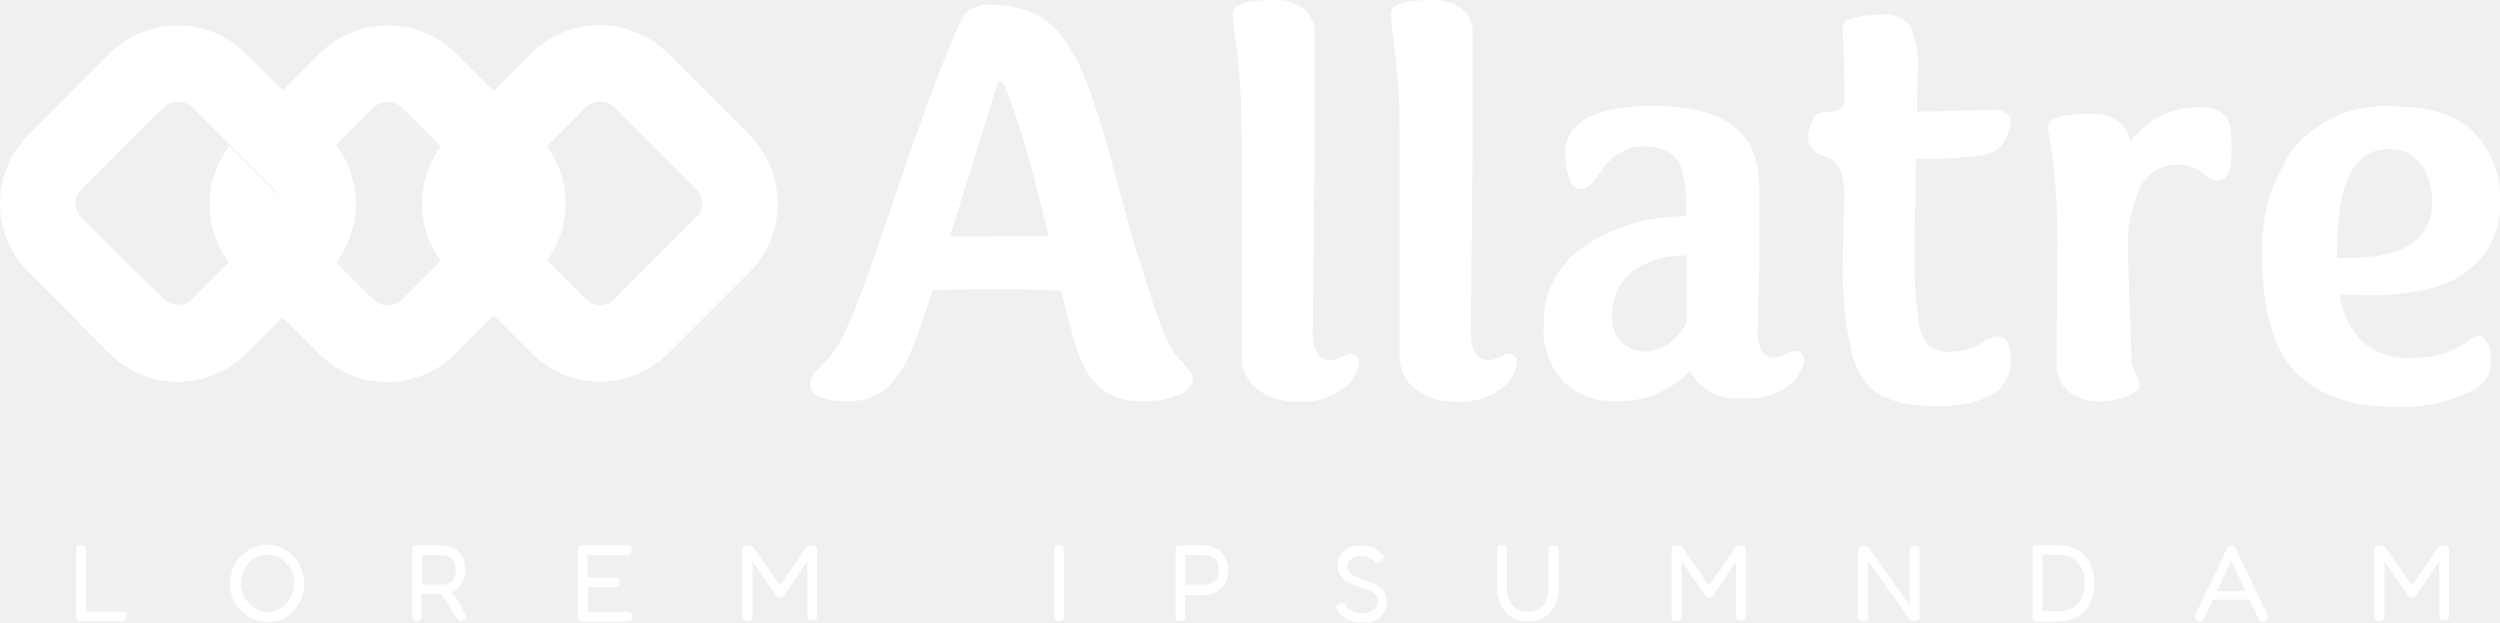
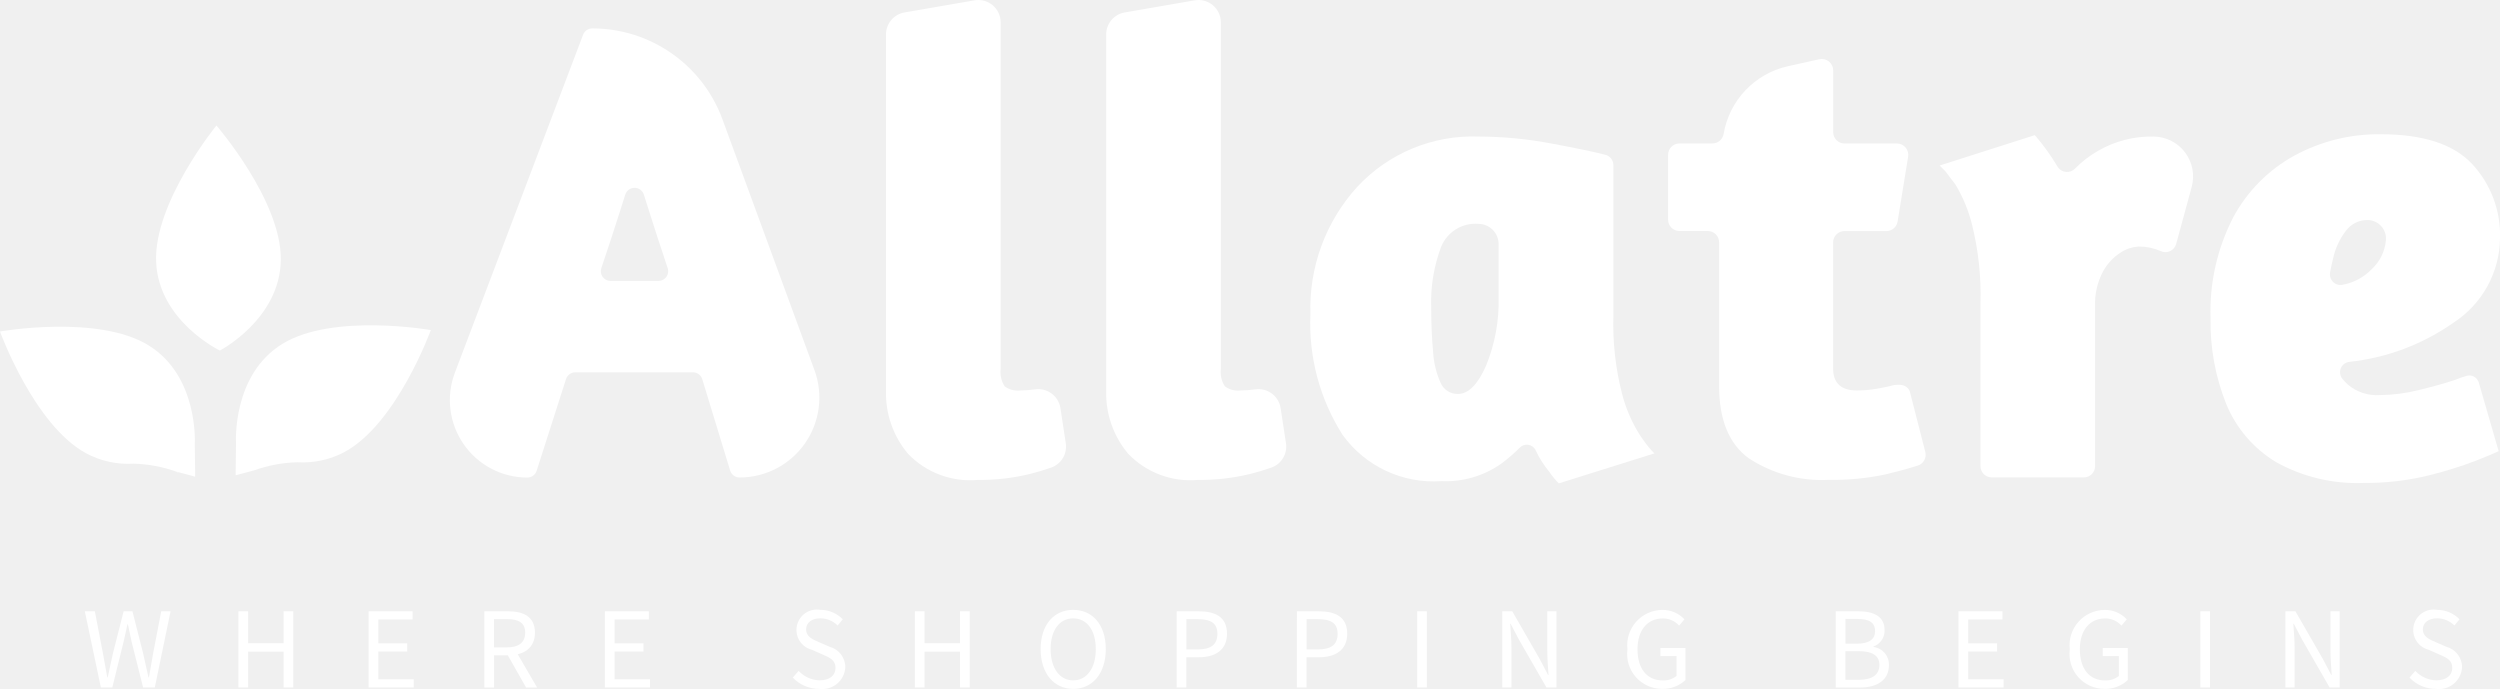
- <svg xmlns="http://www.w3.org/2000/svg" width="157.6" height="39.232" viewBox="0 0 157.6 39.232">
-   <g id="Group_734" data-name="Group 734" transform="translate(-167 -112.768)">
-     <g id="Group_679" data-name="Group 679" transform="translate(218.071 112.768)">
-       <path id="Path_842" data-name="Path 842" d="M252.531,61.7a6.459,6.459,0,0,1,2.722.505,4.874,4.874,0,0,1,1.936,1.656,10.746,10.746,0,0,1,1.347,2.5,37.493,37.493,0,0,1,1.207,3.592c.084.253.309,1.123.7,2.554.393,1.459.73,2.666,1.01,3.648s.645,2.133,1.066,3.452.786,2.357,1.122,3.143a5.173,5.173,0,0,0,1.01,1.487q.673.674.673,1.01c0,.393-.281.73-.814,1.01a5.892,5.892,0,0,1-2.582.421q-3.157,0-4.125-3.957c-.365-1.375-.645-2.357-.786-3-1.487-.084-2.947-.112-4.406-.112q-1.221,0-3.7.084c-.617,1.88-1.038,3.115-1.319,3.732a6.977,6.977,0,0,1-1.628,2.5,3.883,3.883,0,0,1-2.582.758,4.394,4.394,0,0,1-1.572-.253.808.808,0,0,1-.617-.87,1.245,1.245,0,0,1,.533-.926c.225-.225.393-.421.589-.617q.253-.295.421-.505a4.484,4.484,0,0,0,.365-.589c.14-.281.225-.477.281-.589.056-.14.168-.421.365-.842a10.094,10.094,0,0,0,.421-1.01q.421-.968,2.694-7.661c1.515-4.434,2.75-7.773,3.788-10.018A1.8,1.8,0,0,1,252.531,61.7Zm.477,4.967c-.225.674-1.207,3.9-3,9.625h2.638c1.572,0,2.75,0,3.564-.028l-.168-.814c-1.179-4.715-2.077-7.661-2.694-8.784Q253.05,66.372,253.008,66.667Z" transform="translate(-241.191 -61.391)" fill="#fff" />
-       <path id="Path_843" data-name="Path 843" d="M336.1,61.47c0-.589.87-.87,2.638-.87a3,3,0,0,1,1.824.533,1.9,1.9,0,0,1,.7,1.628v7.072c0,.112,0,1.179-.028,3.2s-.028,3.957-.056,5.865c0,1.88-.028,2.862-.028,2.947.084.954.449,1.459,1.094,1.459a1.585,1.585,0,0,0,.73-.2,1.529,1.529,0,0,1,.589-.2.583.583,0,0,1,.337.14.453.453,0,0,1,.168.365,2.35,2.35,0,0,1-.926,1.628,4.221,4.221,0,0,1-3,.87,3.8,3.8,0,0,1-2.5-.786,2.571,2.571,0,0,1-.982-2.1V68.85c0-1.431-.056-2.722-.168-3.845s-.2-1.992-.309-2.554C336.128,61.863,336.1,61.526,336.1,61.47Z" transform="translate(-309.466 -60.6)" fill="#fff" />
-       <path id="Path_844" data-name="Path 844" d="M371.6,61.47c0-.589.87-.87,2.638-.87a3,3,0,0,1,1.824.533,1.9,1.9,0,0,1,.7,1.628v7.072c0,.112,0,1.179-.028,3.2s-.028,3.957-.056,5.865c0,1.88-.028,2.862-.028,2.947.084.954.449,1.459,1.094,1.459a1.585,1.585,0,0,0,.73-.2,1.529,1.529,0,0,1,.589-.2.583.583,0,0,1,.337.14.453.453,0,0,1,.168.365,2.35,2.35,0,0,1-.926,1.628,4.221,4.221,0,0,1-3,.87,3.8,3.8,0,0,1-2.5-.786,2.571,2.571,0,0,1-.982-2.1V68.85c0-1.431-.056-2.722-.168-3.845s-.2-1.992-.309-2.554C371.656,61.863,371.6,61.526,371.6,61.47Z" transform="translate(-335.004 -60.6)" fill="#fff" />
-       <path id="Path_845" data-name="Path 845" d="M410.574,103.006a4.54,4.54,0,0,1-3.311-1.207A4.744,4.744,0,0,1,406,98.207a5.708,5.708,0,0,1,2.554-4.967,11.3,11.3,0,0,1,6.426-1.88c0-.617,0-1.094-.028-1.459a9.909,9.909,0,0,0-.168-1.179,2.123,2.123,0,0,0-.421-.982,2.094,2.094,0,0,0-.786-.561,3.281,3.281,0,0,0-1.263-.225,2.829,2.829,0,0,0-1.543.421,3.264,3.264,0,0,0-1.01.926,8,8,0,0,1-.7.926,1.007,1.007,0,0,1-.7.421q-.505,0-.758-.674a4.556,4.556,0,0,1-.253-1.6c0-1.964,1.88-2.975,5.613-2.975,4.434,0,6.623,1.684,6.623,5.051v4.574c0,.14,0,.617-.028,1.4s-.028,1.515-.056,2.217c0,.7-.028,1.066-.028,1.151.084.982.421,1.487,1.094,1.487a1.67,1.67,0,0,0,.7-.225,1.75,1.75,0,0,1,.645-.225.485.485,0,0,1,.337.168.494.494,0,0,1,.168.365,2.35,2.35,0,0,1-.926,1.628,4.363,4.363,0,0,1-3,.842,3.253,3.253,0,0,1-3.283-1.74A6.035,6.035,0,0,1,410.574,103.006Zm4.434-4.939V93.829a5.777,5.777,0,0,0-3.339.926,3.486,3.486,0,0,0-1.347,3.087A1.845,1.845,0,0,0,411,99.357a2.2,2.2,0,0,0,1.4.533,2.5,2.5,0,0,0,1.628-.645A3.508,3.508,0,0,0,415.008,98.067Z" transform="translate(-359.75 -77.721)" fill="#fff" />
-       <path id="Path_846" data-name="Path 846" d="M472.256,70.018l4.658-.112a1.428,1.428,0,0,1,1.094.281c.2.225.2.589.028,1.094a1.971,1.971,0,0,1-1.487,1.459,23.737,23.737,0,0,1-4.35.225c-.056,2.919-.084,4.939-.084,6.033a27.9,27.9,0,0,0,.225,4.069,3,3,0,0,0,.645,1.684,2.011,2.011,0,0,0,1.375.393,4,4,0,0,0,2.189-.673c.954-.561,1.459-.309,1.6.73a2.519,2.519,0,0,1-.589,2.189c-.982.954-2.638,1.319-4.967,1.151a5.756,5.756,0,0,1-2.975-.87A4.661,4.661,0,0,1,468.1,85a23.426,23.426,0,0,1-.505-5.584c0-.87.028-2.161.084-3.845a4.5,4.5,0,0,0-.225-1.824,1.82,1.82,0,0,0-1.066-.954,1.742,1.742,0,0,1-.9-.645,1.691,1.691,0,0,1,.028-1.123c.14-.645.449-.982.87-.982a1.941,1.941,0,0,0,1.066-.225q.295-.21.253-1.01c-.056-1.964-.084-3.2-.112-3.788-.028-.477.084-.73.365-.814a7.063,7.063,0,0,1,2.161-.309,1.883,1.883,0,0,1,1.74.758,5.651,5.651,0,0,1,.449,2.722C472.284,68.5,472.284,69.372,472.256,70.018Z" transform="translate(-402.489 -62.974)" fill="#fff" />
-       <path id="Path_847" data-name="Path 847" d="M524.392,86.889a5.266,5.266,0,0,1,4.434-2.189q1.936,0,1.936,1.768a4.289,4.289,0,0,0,.028.505v.561c0,.14-.028.309-.028.533a1.172,1.172,0,0,1-.084.505c-.056.14-.112.253-.168.393a.5.5,0,0,1-.253.281.777.777,0,0,1-.365.084,1.583,1.583,0,0,1-.954-.505,2.279,2.279,0,0,0-1.6-.505,2.469,2.469,0,0,0-2.357,1.572,8.38,8.38,0,0,0-.73,3.536c0,.477.028,1.712.112,3.76s.112,3.115.112,3.255a2.449,2.449,0,0,0,.253,1.038,2.265,2.265,0,0,1,.253.758c0,.253-.281.477-.814.7a5.037,5.037,0,0,1-1.74.309,3.321,3.321,0,0,1-1.824-.561,2.185,2.185,0,0,1-.842-1.964c0-.589,0-1.908.028-4.013,0-2.077.028-3.2.028-3.339,0-1.431-.056-2.722-.14-3.845a22.575,22.575,0,0,0-.309-2.554c-.112-.589-.168-.9-.168-.982,0-.589.87-.87,2.61-.87C523.325,85.093,524.167,85.682,524.392,86.889Z" transform="translate(-441.183 -77.937)" fill="#fff" />
-       <path id="Path_848" data-name="Path 848" d="M576.773,100.355a7.49,7.49,0,0,0,1.936-.224,6.673,6.673,0,0,0,1.852-.982.642.642,0,0,1,.814-.056,1.516,1.516,0,0,1,.421,1.066,2.549,2.549,0,0,1-.14,1.319,2.383,2.383,0,0,1-.842.842,9.865,9.865,0,0,1-5.023,1.122c-2.722,0-4.8-.7-6.23-2.133s-2.161-3.845-2.161-7.3a10.765,10.765,0,0,1,2.049-6.96,7.407,7.407,0,0,1,6.09-2.554c2.441,0,4.209.561,5.248,1.684a5.982,5.982,0,0,1,1.6,4.294,5.2,5.2,0,0,1-2.5,4.715c-1.656,1.01-4.181,1.4-7.6,1.151a5.145,5.145,0,0,0,1.459,3.031A4.2,4.2,0,0,0,576.773,100.355Zm-4.658-6.735v.449c2.189.028,3.732-.253,4.63-.87a3.049,3.049,0,0,0,1.347-2.722,3.737,3.737,0,0,0-.7-2.357,2.408,2.408,0,0,0-2.077-.926C573.181,87.194,572.115,89.327,572.115,93.62Z" transform="translate(-475.857 -77.793)" fill="#fff" />
+ <svg xmlns="http://www.w3.org/2000/svg" width="149.608" height="41.227" viewBox="0 0 149.608 41.227">
+   <g id="allatre-01" transform="translate(-154.96 -291.322)">
+     <g id="Group_1109" data-name="Group 1109" transform="translate(181.879 291.322)">
+       <path id="Path_995" data-name="Path 995" d="M305.693,326.6h0a.587.587,0,0,1-.561-.414l-1.669-5.467a.585.585,0,0,0-.561-.414h-7.037a.585.585,0,0,0-.557.408l-1.756,5.483a.585.585,0,0,1-.557.408h0a4.636,4.636,0,0,1-4.335-6.28l7.672-20.222a.585.585,0,0,1,.547-.377h0a8.3,8.3,0,0,1,7.793,5.442l5.507,15.013A4.778,4.778,0,0,1,305.693,326.6Zm-4.855-11.763a.583.583,0,0,0,.555-.771q-.53-1.559-1.13-3.461c-.109-.343-.206-.654-.295-.932a.584.584,0,0,0-1.114,0q-.136.436-.307.971-.6,1.892-1.124,3.42a.583.583,0,0,0,.555.773Z" transform="translate(-288.356 -298.025)" fill="#fff" />
+       <path id="Path_996" data-name="Path 996" d="M423.185,320.043a5.149,5.149,0,0,1-4.165-1.564,5.626,5.626,0,0,1-1.32-3.751V293.386a1.338,1.338,0,0,1,1.112-1.32l4.183-.724a1.339,1.339,0,0,1,1.568,1.32v20.746a1.531,1.531,0,0,0,.244,1.037,1.315,1.315,0,0,0,.924.244,6.632,6.632,0,0,0,.886-.067.018.018,0,0,0,.01,0,1.343,1.343,0,0,1,1.513,1.124l.319,2.095a1.33,1.33,0,0,1-.856,1.457c-.387.137-.815.266-1.287.387A12.662,12.662,0,0,1,423.185,320.043Z" transform="translate(-391.599 -291.322)" fill="#fff" />
+       <path id="Path_997" data-name="Path 997" d="M488.485,320.043a5.149,5.149,0,0,1-4.165-1.564,5.626,5.626,0,0,1-1.32-3.751V293.386a1.338,1.338,0,0,1,1.112-1.32l4.183-.724a1.339,1.339,0,0,1,1.568,1.32v20.746a1.531,1.531,0,0,0,.244,1.037,1.315,1.315,0,0,0,.924.244,6.632,6.632,0,0,0,.886-.067.018.018,0,0,0,.01,0,1.343,1.343,0,0,1,1.513,1.124l.319,2.095a1.33,1.33,0,0,1-.856,1.457c-.387.137-.815.266-1.287.387A12.674,12.674,0,0,1,488.485,320.043Z" transform="translate(-443.722 -291.322)" fill="#fff" />
+       <path id="Path_998" data-name="Path 998" d="M558.41,352.575h0a4.678,4.678,0,0,1-.543-.654l0-.006a6.043,6.043,0,0,1-.848-1.33l0-.006a.588.588,0,0,0-.953-.133,9.86,9.86,0,0,1-1.088.94,5.761,5.761,0,0,1-3.59,1.055,6.711,6.711,0,0,1-5.919-2.771,12.411,12.411,0,0,1-1.923-7.22,10.791,10.791,0,0,1,2.789-7.606,9.444,9.444,0,0,1,7.277-3.025,23.817,23.817,0,0,1,4.391.424q2.231.418,3.087.644a.377.377,0,0,0,.046.01h0a.647.647,0,0,1,.541.638v8.99a16.761,16.761,0,0,0,.519,4.694,8.577,8.577,0,0,0,1.082,2.49l.02.034.2.28a5.513,5.513,0,0,0,.632.757h0Zm-6.034-5.352q.941,0,1.687-1.705a10.1,10.1,0,0,0,.745-4.062v-3.2a1.211,1.211,0,0,0-1.207-1.211h0a2.212,2.212,0,0,0-2.234,1.376,9.382,9.382,0,0,0-.593,3.656q0,1.414.113,2.619a5.238,5.238,0,0,0,.452,1.867A1.1,1.1,0,0,0,552.377,347.223Z" transform="translate(-492.045 -323.648)" fill="#fff" />
+       <path id="Path_999" data-name="Path 999" d="M665.033,332.34l-.918-3.584a.482.482,0,0,0-.032-.095v0a.605.605,0,0,0-.351-.3c-.022-.008-.048-.014-.073-.022a1.6,1.6,0,0,0-.517,0c-.085.022-.176.044-.266.067-.01,0-.022,0-.032.008-.226.05-.472.1-.735.145a7.173,7.173,0,0,1-1.2.1q-1.392-.015-1.394-1.32V319.8a.678.678,0,0,1,.68-.68h2.508a.679.679,0,0,0,.672-.571l.63-3.881a.68.68,0,0,0-.672-.789H660.2a.677.677,0,0,1-.68-.676v-3.7a.682.682,0,0,0-.827-.666l-1.865.414a5.009,5.009,0,0,0-3.866,4.062.681.681,0,0,1-.672.563H650.32a.68.68,0,0,0-.68.68v3.88a.678.678,0,0,0,.68.68h1.693a.678.678,0,0,1,.68.68v8.594q0,3.033,1.774,4.326a7.972,7.972,0,0,0,4.787,1.292,15.11,15.11,0,0,0,3.412-.329c.684-.165,1.32-.337,1.913-.523A.68.68,0,0,0,665.033,332.34Z" transform="translate(-576.735 -305.292)" fill="#fff" />
+       <path id="Path_1000" data-name="Path 1000" d="M743,331.5h-.036a6.343,6.343,0,0,0-3.324.86,6.224,6.224,0,0,0-1.368,1.057.669.669,0,0,1-1.027-.081q-.027-.048-.054-.091a13.142,13.142,0,0,0-1.255-1.748c-.048-.05-.073-.081-.073-.081l-5.695,1.818.341.341c.022.026.044.05.067.081.125.172.3.41.537.71a8.75,8.75,0,0,1,1,2.426,17.435,17.435,0,0,1,.5,4.7v9.733a.671.671,0,0,0,.672.672h5.515a.67.67,0,0,0,.672-.672v-9.545a4.092,4.092,0,0,1,.472-2.1,3.1,3.1,0,0,1,1.076-1.152,2.2,2.2,0,0,1,1.053-.347,3.244,3.244,0,0,1,1.32.27.664.664,0,0,0,.928-.414l.928-3.408A2.387,2.387,0,0,0,743,331.5Z" transform="translate(-641.014 -323.328)" fill="#fff" />
+       <path id="Path_1001" data-name="Path 1001" d="M826.524,345.931a.591.591,0,0,0-.654-.321,7.25,7.25,0,0,0-.753.262q-.905.3-2.151.6a9.842,9.842,0,0,1-2.319.3,2.677,2.677,0,0,1-1.919-.626,3.365,3.365,0,0,1-.343-.365.623.623,0,0,1,.418-.995,13.323,13.323,0,0,0,6.25-2.351,6.1,6.1,0,0,0,2.779-5.051,6.243,6.243,0,0,0-1.667-4.439q-1.668-1.783-5.475-1.782a10.548,10.548,0,0,0-5.156,1.273,9.171,9.171,0,0,0-3.675,3.713,12.3,12.3,0,0,0-1.35,6.024,13.189,13.189,0,0,0,.932,5.117,7.311,7.311,0,0,0,2.981,3.489,9.976,9.976,0,0,0,5.267,1.251,15.659,15.659,0,0,0,3.866-.45,23.132,23.132,0,0,0,2.845-.886l.886-.359.464-.208-1.2-4.147A.512.512,0,0,1,826.524,345.931Zm-8.863-6.484c.048-.266.107-.555.186-.87a4.163,4.163,0,0,1,.771-1.647,1.586,1.586,0,0,1,1.273-.634A1.11,1.11,0,0,1,821,337.541a2.663,2.663,0,0,1-.856,1.705,3.2,3.2,0,0,1-1.742.926A.631.631,0,0,1,817.662,339.448Z" transform="translate(-705.142 -323.129)" fill="#fff" />
    </g>
-     <g id="Group_680" data-name="Group 680" transform="translate(171.799 147.117)">
-       <path id="Path_849" data-name="Path 849" d="M76.609,187.871c-.084,0-.168,0-.2-.028-.056-.028-.084-.056-.084-.112s-.028-.112-.028-.168v-4.153a.356.356,0,0,1,.028-.168c0-.056.056-.084.084-.112a.416.416,0,0,1,.2-.028c.084,0,.168,0,.2.028.056.028.084.056.084.112s.028.112.028.168v3.873h2.3a.21.21,0,0,1,.14.028.15.15,0,0,1,.112.084c.028.028.028.112.028.2s0,.14-.028.168q-.042.084-.084.084a1.215,1.215,0,0,1-.14.028Z" transform="translate(-76.3 -183.072)" fill="#fff" />
-       <path id="Path_850" data-name="Path 850" d="M113.257,187.855a2.115,2.115,0,0,1-.926-.2,2.751,2.751,0,0,1-.758-.505,2.243,2.243,0,0,1-.505-.758,2.472,2.472,0,0,1-.168-.926,2.732,2.732,0,0,1,.168-.954,2.1,2.1,0,0,1,.505-.786,2.712,2.712,0,0,1,.73-.533,1.917,1.917,0,0,1,.9-.2,2.033,2.033,0,0,1,.926.2,2.328,2.328,0,0,1,.758.533,2.1,2.1,0,0,1,.505.786,2.622,2.622,0,0,1,.168.954,2.472,2.472,0,0,1-.168.926,2.509,2.509,0,0,1-1.235,1.319A3.163,3.163,0,0,1,113.257,187.855Zm-.028-.617a1.929,1.929,0,0,0,.674-.14,1.466,1.466,0,0,0,.533-.393,1.6,1.6,0,0,0,.365-.589,1.824,1.824,0,0,0,0-1.4,1.621,1.621,0,0,0-.365-.561,1.746,1.746,0,0,0-.533-.393,1.555,1.555,0,0,0-1.291,0,1.466,1.466,0,0,0-.533.393,1.754,1.754,0,0,0-.365.561,1.824,1.824,0,0,0,0,1.4,1.621,1.621,0,0,0,.365.561,2.376,2.376,0,0,0,.533.393A1.008,1.008,0,0,0,113.229,187.237Z" transform="translate(-101.19 -183)" fill="#fff" />
-       <path id="Path_851" data-name="Path 851" d="M152.109,187.871c-.084,0-.168,0-.2-.028-.056-.028-.084-.056-.084-.112s-.028-.112-.028-.168v-4.153a.356.356,0,0,1,.028-.168.387.387,0,0,1,.084-.112.416.416,0,0,1,.2-.028h1.515a1.51,1.51,0,0,1,.617.112,1.343,1.343,0,0,1,.477.281,1.083,1.083,0,0,1,.309.477,1.7,1.7,0,0,1,.112.674,1.589,1.589,0,0,1-.084.505,2.487,2.487,0,0,1-.225.477,1.223,1.223,0,0,1-.393.365,1.037,1.037,0,0,1-.589.168h-1.459v1.375a.356.356,0,0,1-.028.168.388.388,0,0,1-.084.112C152.277,187.871,152.221,187.871,152.109,187.871Zm.337-2.3h1.347a.83.83,0,0,0,.281-.056.663.663,0,0,0,.253-.168.582.582,0,0,0,.168-.281,1.7,1.7,0,0,0,.056-.421.961.961,0,0,0-.112-.505.658.658,0,0,0-.309-.309.961.961,0,0,0-.505-.112h-1.179Zm2.61,2.245a.286.286,0,0,1-.253.056.526.526,0,0,1-.2-.168l-1.094-1.74.674-.112.954,1.515a.373.373,0,0,1,.084.2.253.253,0,0,1-.028.14C155.168,187.73,155.111,187.758,155.055,187.815Z" transform="translate(-130.613 -183.072)" fill="#fff" />
-       <path id="Path_852" data-name="Path 852" d="M189.309,187.871c-.084,0-.168,0-.2-.028-.056-.028-.084-.056-.084-.112s-.028-.112-.028-.168v-4.153a.343.343,0,0,1,.084-.253c.056-.056.14-.056.253-.056h2.75a.356.356,0,0,1,.168.028c.056,0,.084.056.112.084a.416.416,0,0,1,.028.2c0,.084,0,.168-.028.2s-.056.084-.112.084-.112.028-.168.028h-2.47v1.4h1.712a.356.356,0,0,1,.168.028c.056,0,.084.028.112.084a.7.7,0,0,1,0,.393c-.028.056-.056.056-.112.084-.056,0-.112.028-.168.028h-1.684v1.543h2.47a.356.356,0,0,1,.168.028c.056,0,.084.056.112.084a.416.416,0,0,1,.028.2c0,.084,0,.168-.028.2-.028.056-.056.084-.112.084s-.112.028-.168.028h-2.806Z" transform="translate(-157.373 -183.072)" fill="#fff" />
-       <path id="Path_853" data-name="Path 853" d="M226.309,187.871a.416.416,0,0,1-.2-.028c-.056-.028-.084-.056-.084-.112a.356.356,0,0,1-.028-.168v-4.153a.356.356,0,0,1,.028-.168.387.387,0,0,1,.084-.112.416.416,0,0,1,.2-.028h.168c.028,0,.084.028.112.028.028.028.056.028.084.084l1.8,2.582h-.224l1.8-2.61c.028-.028.056-.056.084-.056s.056-.028.112-.028h.14a.416.416,0,0,1,.2.028c.056.028.084.056.084.112a.356.356,0,0,1,.028.168v4.153a.21.21,0,0,1-.028.14.388.388,0,0,1-.084.112.7.7,0,0,1-.393,0c-.056-.028-.084-.056-.084-.112a.356.356,0,0,1-.028-.168V184.11l-1.459,2.161c0,.028-.028.028-.056.056s-.056.028-.084.056a.21.21,0,0,1-.14.028c-.056,0-.084,0-.112-.028s-.056-.028-.084-.056-.056-.056-.056-.084l-1.459-2.133v3.452a.21.21,0,0,1-.028.14.388.388,0,0,1-.084.112A.237.237,0,0,1,226.309,187.871Z" transform="translate(-183.99 -183.072)" fill="#fff" />
-       <path id="Path_854" data-name="Path 854" d="M296.309,187.871c-.084,0-.168,0-.2-.028-.056-.028-.084-.056-.084-.112s-.028-.112-.028-.168v-4.153a.356.356,0,0,1,.028-.168.388.388,0,0,1,.084-.112c.028-.028.112-.028.2-.028s.168,0,.2.028c.056.028.084.056.084.112s.028.112.028.168v4.153a.356.356,0,0,1-.028.168c0,.056-.056.084-.084.112S296.393,187.871,296.309,187.871Z" transform="translate(-234.346 -183.072)" fill="#fff" />
-       <path id="Path_855" data-name="Path 855" d="M323.609,187.871a.416.416,0,0,1-.2-.028c-.056-.028-.084-.056-.084-.112s-.028-.112-.028-.168v-4.153a.356.356,0,0,1,.028-.168.387.387,0,0,1,.084-.112.416.416,0,0,1,.2-.028H325.1a1.3,1.3,0,0,1,.589.112,1.083,1.083,0,0,1,.477.309,1.844,1.844,0,0,1,.337.477,2.077,2.077,0,0,1,0,1.347,1.467,1.467,0,0,1-.337.477,1.736,1.736,0,0,1-.477.309,2.189,2.189,0,0,1-.617.112h-1.179v1.375a.356.356,0,0,1-.028.168.387.387,0,0,1-.084.112C323.777,187.871,323.721,187.871,323.609,187.871Zm.337-2.3h1.179a.86.86,0,0,0,.477-.112.658.658,0,0,0,.309-.309,1.193,1.193,0,0,0,0-1.01.658.658,0,0,0-.309-.309.961.961,0,0,0-.505-.112h-1.179v1.852Z" transform="translate(-253.985 -183.072)" fill="#fff" />
-       <path id="Path_856" data-name="Path 856" d="M360.911,187.955a2.472,2.472,0,0,1-.477-.056,1.324,1.324,0,0,1-.421-.168c-.112-.084-.224-.14-.337-.225a1.815,1.815,0,0,1-.224-.253.434.434,0,0,1-.084-.168c-.028-.056,0-.084,0-.14a.331.331,0,0,1,.14-.14.373.373,0,0,1,.2-.084.214.214,0,0,1,.14.056c.056.028.084.084.14.168a.811.811,0,0,0,.421.337,1.069,1.069,0,0,0,.477.112,1.809,1.809,0,0,0,.561-.084.951.951,0,0,0,.393-.253.689.689,0,0,0,.14-.421.517.517,0,0,0-.112-.365.8.8,0,0,0-.281-.253,1.463,1.463,0,0,0-.421-.168c-.14-.056-.309-.112-.477-.168a3.148,3.148,0,0,1-.365-.14l-.337-.168a.8.8,0,0,1-.281-.253,1.158,1.158,0,0,1-.2-.309,1.022,1.022,0,0,1-.056-.421,1.119,1.119,0,0,1,.2-.674,1.132,1.132,0,0,1,.505-.449,1.671,1.671,0,0,1,.758-.168,2.471,2.471,0,0,1,.477.056,1.1,1.1,0,0,1,.365.14,2.459,2.459,0,0,1,.281.168.476.476,0,0,1,.168.168.409.409,0,0,1,.14.224.335.335,0,0,1-.112.225.5.5,0,0,1-.224.14c-.084.028-.14-.028-.224-.084a.713.713,0,0,0-.281-.225,1.932,1.932,0,0,0-.281-.112,1.366,1.366,0,0,0-.337-.028,1.41,1.41,0,0,0-.337.056.543.543,0,0,0-.253.14.437.437,0,0,0-.168.225.83.83,0,0,0-.056.281.383.383,0,0,0,.112.309.662.662,0,0,0,.253.225c.112.056.225.112.365.168s.281.084.421.14c.168.056.337.112.477.168a2.771,2.771,0,0,1,.421.253,1.071,1.071,0,0,1,.309.393,1.182,1.182,0,0,1,.112.561,1.3,1.3,0,0,1-.14.589,1.321,1.321,0,0,1-.365.421,1.861,1.861,0,0,1-.533.253A4.109,4.109,0,0,0,360.911,187.955Z" transform="translate(-279.923 -183.072)" fill="#fff" />
-       <path id="Path_857" data-name="Path 857" d="M397.436,187.9a1.832,1.832,0,0,1-.814-.168,1.673,1.673,0,0,1-.617-.449,1.855,1.855,0,0,1-.365-.7,2.972,2.972,0,0,1-.14-.87v-2.3a.356.356,0,0,1,.028-.168.388.388,0,0,1,.084-.112.416.416,0,0,1,.2-.028c.084,0,.168,0,.2.028s.084.056.084.112.028.112.028.168v2.3a2.471,2.471,0,0,0,.14.814,1.477,1.477,0,0,0,.449.561,1.237,1.237,0,0,0,.73.2,1.149,1.149,0,0,0,.7-.2,1.387,1.387,0,0,0,.449-.533,1.874,1.874,0,0,0,.168-.842v-2.329a.21.21,0,0,1,.028-.14l.084-.084a.416.416,0,0,1,.2-.028c.084,0,.168,0,.2.028s.084.056.084.112.028.112.028.168v2.329a2.825,2.825,0,0,1-.14.87,2.026,2.026,0,0,1-.393.674,1.673,1.673,0,0,1-.617.449A2.073,2.073,0,0,1,397.436,187.9Z" transform="translate(-305.924 -183.072)" fill="#fff" />
-       <path id="Path_858" data-name="Path 858" d="M435.009,187.871a.416.416,0,0,1-.2-.028c-.056-.028-.084-.056-.084-.112a.356.356,0,0,1-.028-.168v-4.153a.356.356,0,0,1,.028-.168.387.387,0,0,1,.084-.112.416.416,0,0,1,.2-.028h.168c.028,0,.084.028.112.028.028.028.056.028.084.084l1.8,2.582h-.224l1.8-2.61c.028-.028.056-.056.084-.056s.056-.028.112-.028h.14a.416.416,0,0,1,.2.028c.056.028.084.056.084.112a.356.356,0,0,1,.028.168v4.153a.21.21,0,0,1-.028.14.388.388,0,0,1-.084.112.7.7,0,0,1-.393,0c-.056-.028-.084-.056-.084-.112a.356.356,0,0,1-.028-.168V184.11l-1.459,2.161c0,.028-.028.028-.056.056s-.056.028-.084.056a.21.21,0,0,1-.14.028c-.056,0-.084,0-.112-.028s-.056-.028-.084-.056-.028-.056-.056-.084l-1.459-2.133v3.452a.21.21,0,0,1-.028.14.388.388,0,0,1-.084.112C435.177,187.871,435.093,187.871,435.009,187.871Z" transform="translate(-334.123 -183.072)" fill="#fff" />
-       <path id="Path_859" data-name="Path 859" d="M476.909,187.943a.416.416,0,0,1-.2-.028.387.387,0,0,1-.084-.112.355.355,0,0,1-.028-.168v-4.153a.21.21,0,0,1,.028-.14.219.219,0,0,1,.112-.112.416.416,0,0,1,.2-.028.482.482,0,0,1,.225.028c.028.028.084.056.112.084l2.582,3.648v-3.48a.21.21,0,0,1,.028-.14.388.388,0,0,1,.084-.112.7.7,0,0,1,.393,0c.056.028.084.056.084.112a.356.356,0,0,1,.028.168v4.125a.356.356,0,0,1-.028.168.219.219,0,0,1-.112.112.416.416,0,0,1-.2.028c-.084,0-.14,0-.168-.028a.492.492,0,0,1-.14-.112l-2.582-3.62v3.452a.356.356,0,0,1-.028.168.387.387,0,0,1-.084.112A.547.547,0,0,1,476.909,187.943Z" transform="translate(-364.265 -183.144)" fill="#fff" />
-       <path id="Path_860" data-name="Path 860" d="M516.109,187.871a.416.416,0,0,1-.2-.028c-.056-.028-.084-.056-.084-.112a.356.356,0,0,1-.028-.168v-4.153a.356.356,0,0,1,.028-.168.386.386,0,0,1,.084-.112.416.416,0,0,1,.2-.028h1.347a2.472,2.472,0,0,1,.926.168,2.073,2.073,0,0,1,.7.477,2.014,2.014,0,0,1,.449.758,2.667,2.667,0,0,1,.168.982,2.936,2.936,0,0,1-.168,1.01,2.015,2.015,0,0,1-.449.758,2.073,2.073,0,0,1-.7.477,2.472,2.472,0,0,1-.926.168h-1.347Zm.309-.617h1.038a1.742,1.742,0,0,0,.87-.225,1.34,1.34,0,0,0,.561-.617,1.883,1.883,0,0,0,.2-.926,2.074,2.074,0,0,0-.2-.954,1.493,1.493,0,0,0-.561-.617,1.742,1.742,0,0,0-.87-.225h-1.038Z" transform="translate(-392.465 -183.072)" fill="#fff" />
-       <path id="Path_861" data-name="Path 861" d="M556.816,187.45a.583.583,0,0,1,.056.168.154.154,0,0,1-.056.14.613.613,0,0,1-.14.112.283.283,0,0,1-.253.028.4.4,0,0,1-.168-.2l-1.712-3.648-1.684,3.62a.4.4,0,0,1-.168.2.283.283,0,0,1-.253-.028.28.28,0,0,1-.14-.112.123.123,0,0,1-.028-.14.52.52,0,0,1,.056-.2l1.964-4.1a.28.28,0,0,1,.112-.14.4.4,0,0,1,.168-.056.169.169,0,0,1,.112.028c.028,0,.056.028.084.056a.146.146,0,0,1,.056.112Zm-3.564-.926.224-.533h2.133l.224.533Z" transform="translate(-418.692 -183.072)" fill="#fff" />
-       <path id="Path_862" data-name="Path 862" d="M592.909,187.871a.416.416,0,0,1-.2-.028c-.056-.028-.084-.056-.084-.112a.356.356,0,0,1-.028-.168v-4.153a.356.356,0,0,1,.028-.168.387.387,0,0,1,.084-.112.416.416,0,0,1,.2-.028h.168c.028,0,.084.028.112.028.028.028.056.028.084.084l1.8,2.582h-.225l1.8-2.61c.028-.028.056-.056.084-.056s.056-.028.112-.028h.14a.416.416,0,0,1,.2.028c.056.028.084.056.084.112a.357.357,0,0,1,.028.168v4.153a.211.211,0,0,1-.028.14.388.388,0,0,1-.084.112.7.7,0,0,1-.393,0c-.056-.028-.084-.056-.084-.112a.356.356,0,0,1-.028-.168V184.11l-1.459,2.161c0,.028-.028.028-.056.056s-.056.028-.084.056a.21.21,0,0,1-.14.028c-.056,0-.084,0-.112-.028s-.056-.028-.084-.056-.028-.056-.056-.084l-1.459-2.133v3.452a.21.21,0,0,1-.028.14.387.387,0,0,1-.084.112C593.077,187.871,592.993,187.871,592.909,187.871Z" transform="translate(-447.712 -183.072)" fill="#fff" />
+     <g id="Group_1110" data-name="Group 1110" transform="translate(154.96 298.83)">
+       <path id="Path_1002" data-name="Path 1002" d="M204.85,328.53s3.895,4.49,3.856,8.039S205.058,342,205.058,342s-3.667-1.764-3.814-5.311,3.606-8.154,3.606-8.154" transform="translate(-191.901 -328.53)" fill="#fff" fill-rule="evenodd" />
+       <path id="Path_1003" data-name="Path 1003" d="M207.367,431.264c-.032-.018-.069-.036-.107-.054l.1.026Z" transform="translate(-196.706 -410.49)" fill="#fff" fill-rule="evenodd" />
+       <path id="Path_1004" data-name="Path 1004" d="M166.638,396.94v.248l-1.023-.274-.1-.026a8.244,8.244,0,0,0-2.557-.478,5.341,5.341,0,0,1-2.853-.626c-3.12-1.7-5.146-7.285-5.146-7.285s5.852-1.031,8.879.823,2.779,5.917,2.779,5.917l.014,1.207v0Z" transform="translate(-154.96 -376.17)" fill="#fff" fill-rule="evenodd" />
+       <path id="Path_1005" data-name="Path 1005" d="M224.85,396.52v.248l1.023-.274.1-.026a8.244,8.244,0,0,1,2.557-.478,5.341,5.341,0,0,0,2.853-.626c3.12-1.7,5.146-7.285,5.146-7.285s-5.852-1.031-8.879.823-2.779,5.917-2.779,5.917l-.014,1.207v0Z" transform="translate(-210.747 -375.834)" fill="#fff" fill-rule="evenodd" />
    </g>
-     <g id="Group_681" data-name="Group 681" transform="translate(167 114.368)">
-       <path id="Path_863" data-name="Path 863" d="M79.854,73.231l-5.164-5.164a6.1,6.1,0,0,0-8.587,0l-5.135,5.164a6.1,6.1,0,0,0,0,8.587l3.115,3.115,2.049,2.049a6,6,0,0,0,4.294,1.768h.253a5.945,5.945,0,0,0,4.041-1.768l5.164-5.164a5.611,5.611,0,0,0,.533-.617A6.112,6.112,0,0,0,79.854,73.231Zm-3.4,5.164L71.3,83.559c-.056.056-.14.112-.2.168-.028.028-.056.028-.084.056a.1.1,0,0,1-.056.028.1.1,0,0,0-.056.028c-.028,0-.028.028-.056.028h-.084c-.028,0-.028,0-.056.028h-.084c-.028,0-.056.028-.112.028h-.14a1.1,1.1,0,0,1-.505-.112,1.177,1.177,0,0,1-.393-.253l-2.89-2.89L64.307,78.4a1.271,1.271,0,0,1,0-1.768l5.22-5.164a1.228,1.228,0,0,1,.9-.365,1.274,1.274,0,0,1,.9.365l5.164,5.164a1.277,1.277,0,0,1,.14,1.628C76.543,78.311,76.515,78.367,76.459,78.4Z" transform="translate(-59.2 -66.3)" fill="#fff" />
-       <path id="Path_864" data-name="Path 864" d="M92.832,111.775a5.61,5.61,0,0,1-.533.617l-5.164,5.164a6,6,0,0,1-4.041,1.768h-.253a6,6,0,0,1-4.294-1.768L76.5,115.507a47.174,47.174,0,0,1,2.554-4.237l2.919,2.862a1.177,1.177,0,0,0,.393.253,1.639,1.639,0,0,0,.505.112h.14a.169.169,0,0,0,.112-.028h.084c.028,0,.028,0,.056-.028h.084c.028,0,.028-.028.056-.028a.1.1,0,0,0,.056-.028.087.087,0,0,0,.056-.028c.028,0,.056-.028.084-.056a1.22,1.22,0,0,0,.2-.168l5.164-5.164c.056-.056.084-.112.14-.168l1.038.168Z" transform="translate(-71.645 -96.873)" fill="#fff" />
-       <path id="Path_865" data-name="Path 865" d="M126.982,73.231l-5.164-5.164a6,6,0,0,0-4.294-1.768,6.121,6.121,0,0,0-4.294,1.768L110.9,70.4l2.834,2.834a5.611,5.611,0,0,1,.533.617l2.357-2.357a1.288,1.288,0,0,1,1.8,0l5.164,5.164a1.271,1.271,0,0,1,0,1.768l-5.164,5.164a1.288,1.288,0,0,1-1.8,0l-2.357-2.357h0l-2.778-2.778a1.292,1.292,0,0,1-.365-.926c-.225-.224-.449-.477-.674-.7a.338.338,0,0,0-.14-.14l-.645-.645-.056-.056c-1.151-1.179-2.077-2.077-2.077-2.077h0a6.09,6.09,0,0,0,0,7.352,5.611,5.611,0,0,0,.533.617l3.845,3.845L113.2,87.01a6,6,0,0,0,4.294,1.768,6.121,6.121,0,0,0,4.294-1.768l5.164-5.164A6.106,6.106,0,0,0,126.982,73.231Z" transform="translate(-93.082 -66.3)" fill="#fff" />
-       <path id="Path_866" data-name="Path 866" d="M174.654,73.231l-5.164-5.164a5.8,5.8,0,0,0-2.133-1.375,6.11,6.11,0,0,0-6.454,1.375l-2.385,2.385,2.778,2.778a6.324,6.324,0,0,1,.589.674l2.441-2.441a1.228,1.228,0,0,1,.9-.365,1.274,1.274,0,0,1,.9.365l5.164,5.164a1.271,1.271,0,0,1,0,1.768l-5.164,5.164a1.228,1.228,0,0,1-.9.365,1.274,1.274,0,0,1-.9-.365l-2.189-2.189h0l-.253-.253L159.164,78.4a1.281,1.281,0,0,1-.365-.814c-.253-.281-.505-.533-.758-.786a.744.744,0,0,0-.14-.168l-1.291-1.291-.253-.253-.225-.225c-.421-.421-.758-.758-.9-.87l-.056-.056h0a6.106,6.106,0,0,0,0,7.212,3.386,3.386,0,0,0,.589.674l2.778,2.778,1.151,1.151,1.235,1.235a6,6,0,0,0,4.294,1.768,6.121,6.121,0,0,0,4.294-1.768l5.164-5.164A6.124,6.124,0,0,0,174.654,73.231Z" transform="translate(-127.397 -66.3)" fill="#fff" />
-       <path id="Path_867" data-name="Path 867" d="M176.807,71.1a1.274,1.274,0,0,0-.9.365L173.468,73.9a3.385,3.385,0,0,0-.589-.674L170.1,70.453l2.385-2.385a6,6,0,0,1,4.294-1.768,6.149,6.149,0,0,1,2.161.393C181.325,68.994,176.807,71.1,176.807,71.1Z" transform="translate(-138.979 -66.3)" fill="#fff" />
+     <g id="Group_1111" data-name="Group 1111" transform="translate(160.036 327.815)">
+       <path id="Path_1006" data-name="Path 1006" d="M356.74,461.49h.6l.478,2.485c.088.49.178.979.266,1.472h.027c.1-.49.212-.982.32-1.472l.632-2.485h.526l.632,2.485c.109.484.221.979.329,1.472h.027c.088-.493.169-.985.257-1.472l.478-2.485h.559l-.943,4.561h-.7l-.689-2.741c-.079-.357-.151-.686-.221-1.04h-.027c-.07.351-.151.683-.23,1.04l-.677,2.741H357.7Z" transform="translate(-356.74 -461.402)" fill="#fff" />
+       <path id="Path_1007" data-name="Path 1007" d="M387.15,461.49h.58v1.91h2.122v-1.91h.58v4.561h-.58v-2.146H387.73v2.146h-.58Z" transform="translate(-377.958 -461.402)" fill="#fff" />
+       <path id="Path_1008" data-name="Path 1008" d="M412.93,461.49h2.63v.49H413.51v1.43h1.729v.49H413.51v1.659h2.119v.49h-2.7Z" transform="translate(-395.946 -461.402)" fill="#fff" />
+       <path id="Path_1009" data-name="Path 1009" d="M435.84,461.49h1.43c.928,0,1.6.333,1.6,1.285,0,.91-.668,1.351-1.6,1.351h-.849v1.928h-.58Zm1.345,2.161c.71,0,1.1-.287,1.1-.88s-.39-.813-1.1-.813h-.765v1.693Zm-.03.314.453-.3,1.39,2.388h-.659Z" transform="translate(-411.932 -461.402)" fill="#fff" />
+       <path id="Path_1010" data-name="Path 1010" d="M459.71,461.49h2.63v.49H460.29v1.43h1.729v.49H460.29v1.659h2.119v.49h-2.7Z" transform="translate(-428.587 -461.402)" fill="#fff" />
+       <path id="Path_1011" data-name="Path 1011" d="M496.91,465.256l.348-.4a1.782,1.782,0,0,0,1.257.565c.6,0,.952-.3.952-.741,0-.465-.33-.614-.762-.8l-.656-.29a1.222,1.222,0,0,1,.511-2.388,1.875,1.875,0,0,1,1.342.565l-.308.372a1.461,1.461,0,0,0-1.037-.429c-.511,0-.849.257-.849.665,0,.438.4.6.756.756l.65.281a1.268,1.268,0,0,1,.94,1.221,1.381,1.381,0,0,1-1.554,1.3A2.167,2.167,0,0,1,496.91,465.256Z" transform="translate(-454.543 -461.2)" fill="#fff" />
+       <path id="Path_1012" data-name="Path 1012" d="M521.08,461.49h.58v1.91h2.122v-1.91h.58v4.561h-.58v-2.146H521.66v2.146h-.58Z" transform="translate(-471.408 -461.402)" fill="#fff" />
+       <path id="Path_1013" data-name="Path 1013" d="M545.98,463.558c0-1.46.8-2.348,1.95-2.348s1.949.889,1.949,2.348-.8,2.382-1.949,2.382S545.98,465.018,545.98,463.558Zm3.3,0c0-1.136-.535-1.838-1.351-1.838s-1.351.7-1.351,1.838.535,1.871,1.351,1.871S549.281,464.7,549.281,463.558Z" transform="translate(-488.781 -461.207)" fill="#fff" />
+       <path id="Path_1014" data-name="Path 1014" d="M572.92,461.49h1.3c1.022,0,1.711.345,1.711,1.342,0,.961-.686,1.409-1.684,1.409h-.75v1.81h-.58Zm1.257,2.282c.8,0,1.179-.29,1.179-.937s-.405-.874-1.206-.874h-.65v1.81Z" transform="translate(-507.579 -461.402)" fill="#fff" />
+       <path id="Path_1015" data-name="Path 1015" d="M596.72,461.49h1.3c1.022,0,1.711.345,1.711,1.342,0,.961-.686,1.409-1.684,1.409h-.75v1.81h-.58Zm1.257,2.282c.8,0,1.179-.29,1.179-.937s-.405-.874-1.206-.874h-.65v1.81Z" transform="translate(-524.185 -461.402)" fill="#fff" />
+       <path id="Path_1016" data-name="Path 1016" d="M620.53,461.49h.58v4.561h-.58Z" transform="translate(-540.798 -461.402)" fill="#fff" />
+       <path id="Path_1017" data-name="Path 1017" d="M637.37,461.49h.6l1.65,2.868.493.943h.027c-.03-.459-.073-.973-.073-1.451V461.49h.55v4.561h-.6l-1.651-2.871-.493-.943h-.027c.03.463.076.949.076,1.424v2.388h-.55V461.49Z" transform="translate(-552.548 -461.402)" fill="#fff" />
+       <path id="Path_1018" data-name="Path 1018" d="M662.16,463.587a2.117,2.117,0,0,1,2.095-2.367,1.77,1.77,0,0,1,1.315.562l-.317.378a1.284,1.284,0,0,0-.982-.429c-.919,0-1.508.707-1.508,1.844s.541,1.865,1.514,1.865a1.244,1.244,0,0,0,.822-.269v-1.188h-.967V463.5h1.5v1.916a1.945,1.945,0,0,1-1.406.529A2.085,2.085,0,0,1,662.16,463.587Z" transform="translate(-569.845 -461.214)" fill="#fff" />
+       <path id="Path_1019" data-name="Path 1019" d="M703.4,461.49h1.354c.928,0,1.569.314,1.569,1.118a1,1,0,0,1-.668.991v.027a1.055,1.055,0,0,1,.928,1.091c0,.895-.71,1.336-1.726,1.336H703.4Zm1.254,1.94c.777,0,1.1-.287,1.1-.75,0-.532-.366-.731-1.07-.731h-.7v1.481Zm.121,2.161c.78,0,1.239-.281,1.239-.895,0-.562-.441-.819-1.239-.819h-.795v1.714Z" transform="translate(-598.62 -461.402)" fill="#fff" />
+       <path id="Path_1020" data-name="Path 1020" d="M727.71,461.49h2.63v.49H728.29v1.43h1.729v.49H728.29v1.659h2.119v.49h-2.7Z" transform="translate(-615.583 -461.402)" fill="#fff" />
+       <path id="Path_1021" data-name="Path 1021" d="M749.74,463.587a2.117,2.117,0,0,1,2.095-2.367,1.77,1.77,0,0,1,1.315.562l-.317.378a1.284,1.284,0,0,0-.982-.429c-.919,0-1.508.707-1.508,1.844s.541,1.865,1.514,1.865a1.243,1.243,0,0,0,.822-.269v-1.188h-.967V463.5h1.5v1.916a1.944,1.944,0,0,1-1.406.529A2.085,2.085,0,0,1,749.74,463.587Z" transform="translate(-630.954 -461.214)" fill="#fff" />
+       <path id="Path_1022" data-name="Path 1022" d="M775.59,461.49h.58v4.561h-.58Z" transform="translate(-648.991 -461.402)" fill="#fff" />
+       <path id="Path_1023" data-name="Path 1023" d="M792.43,461.49h.6l1.65,2.868.493.943h.027c-.03-.459-.073-.973-.073-1.451V461.49h.55v4.561h-.6l-1.65-2.871-.493-.943h-.027c.03.463.075.949.075,1.424v2.388h-.55V461.49Z" transform="translate(-660.741 -461.402)" fill="#fff" />
+       <path id="Path_1024" data-name="Path 1024" d="M817,465.256l.348-.4a1.777,1.777,0,0,0,1.257.565c.6,0,.955-.3.955-.741,0-.465-.33-.614-.762-.8l-.656-.29a1.222,1.222,0,0,1,.511-2.388,1.875,1.875,0,0,1,1.342.565l-.309.372a1.461,1.461,0,0,0-1.037-.429c-.511,0-.849.257-.849.665,0,.438.4.6.756.756l.65.281a1.268,1.268,0,0,1,.94,1.221,1.381,1.381,0,0,1-1.554,1.3A2.164,2.164,0,0,1,817,465.256Z" transform="translate(-677.884 -461.2)" fill="#fff" />
    </g>
  </g>
</svg>
